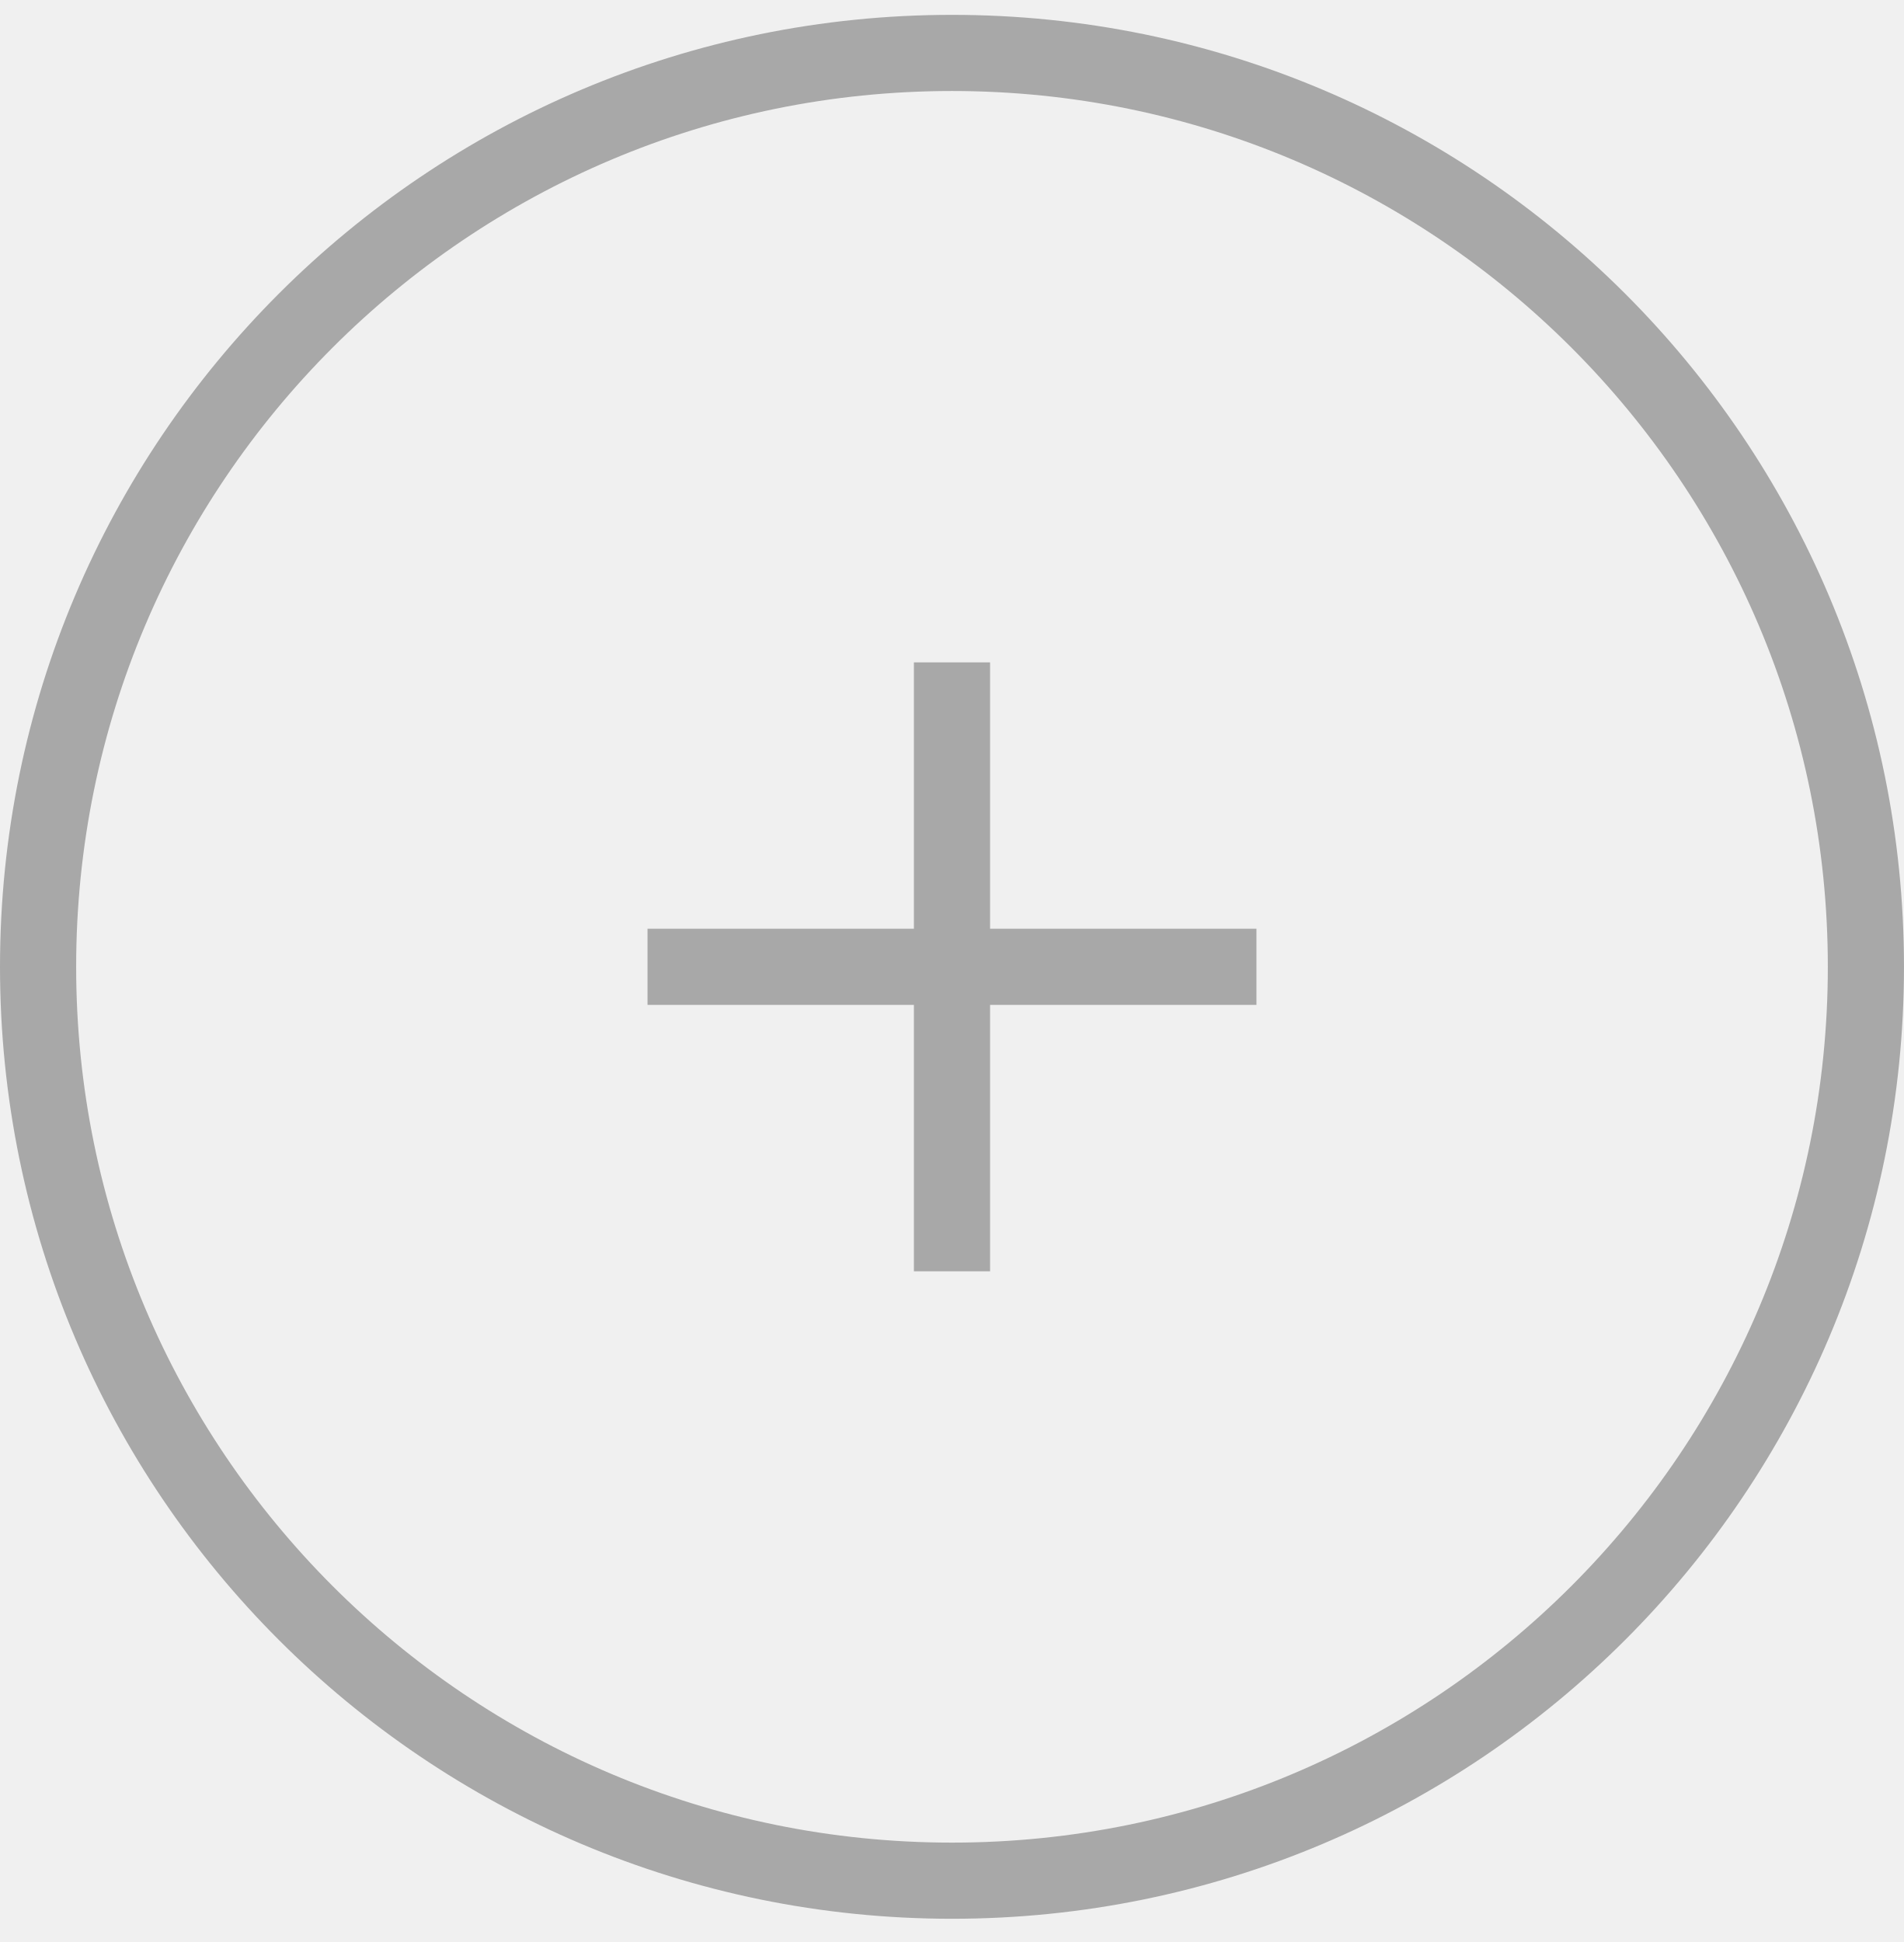
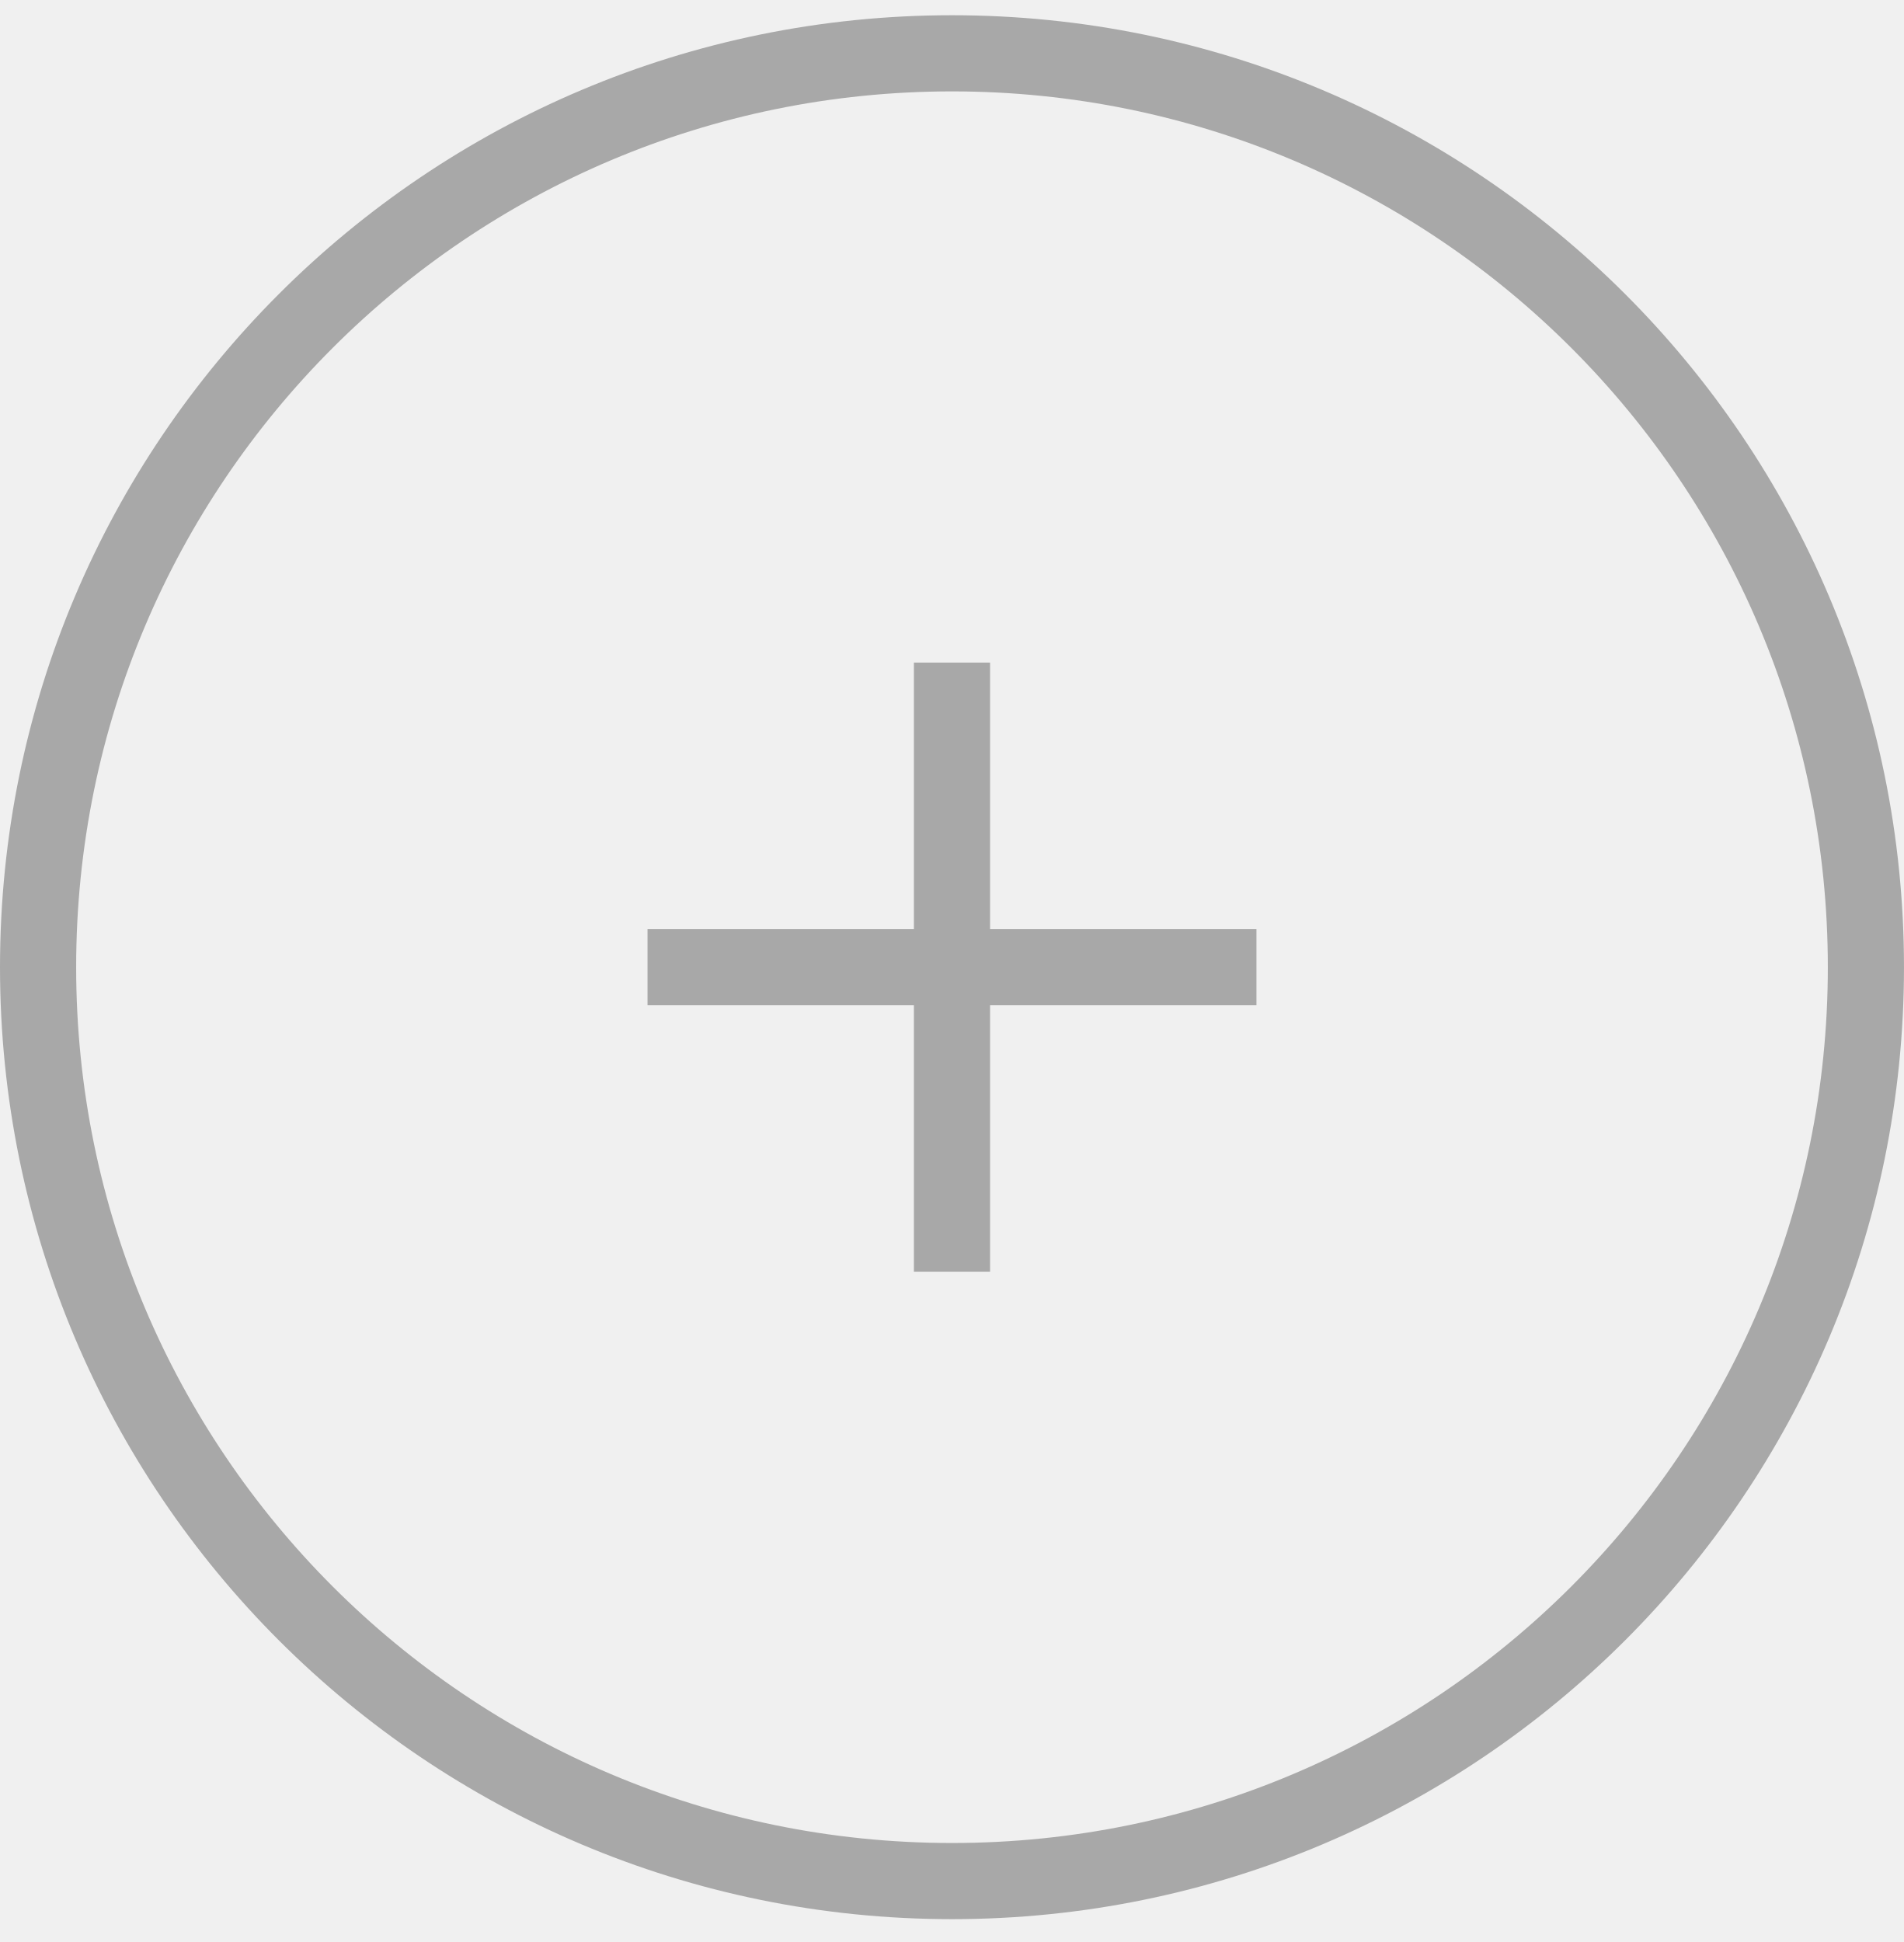
- <svg xmlns="http://www.w3.org/2000/svg" width="50" height="51" fill="none">
-   <circle opacity=".3" cx="25" cy="25.39" r="24" stroke="#000" stroke-width="2" />
+ <svg xmlns="http://www.w3.org/2000/svg" width="50" height="51" viewBox="0 0 50 51" fill="none">
+   <circle opacity=".3" cx="25" cy="25.4" r="24" stroke="#000" stroke-width="2" />
  <g opacity=".3" clip-path="url(#a)">
-     <path d="M33 24.39h-7v-7h-2v7h-7v2h7v7h2v-7h7v-2Z" fill="#000" />
+     <path d="M33 24.4h-7v-7h-2v7h-7v2h7v7h2v-7h7v-2Z" fill="#000" />
  </g>
  <defs>
    <clipPath id="a">
-       <path fill="#fff" transform="translate(17 17.39)" d="M0 0h16v16H0z" />
+       <path fill="#fff" transform="translate(17 17.4)" d="M0 0h16v16H0z" />
    </clipPath>
  </defs>
</svg>
